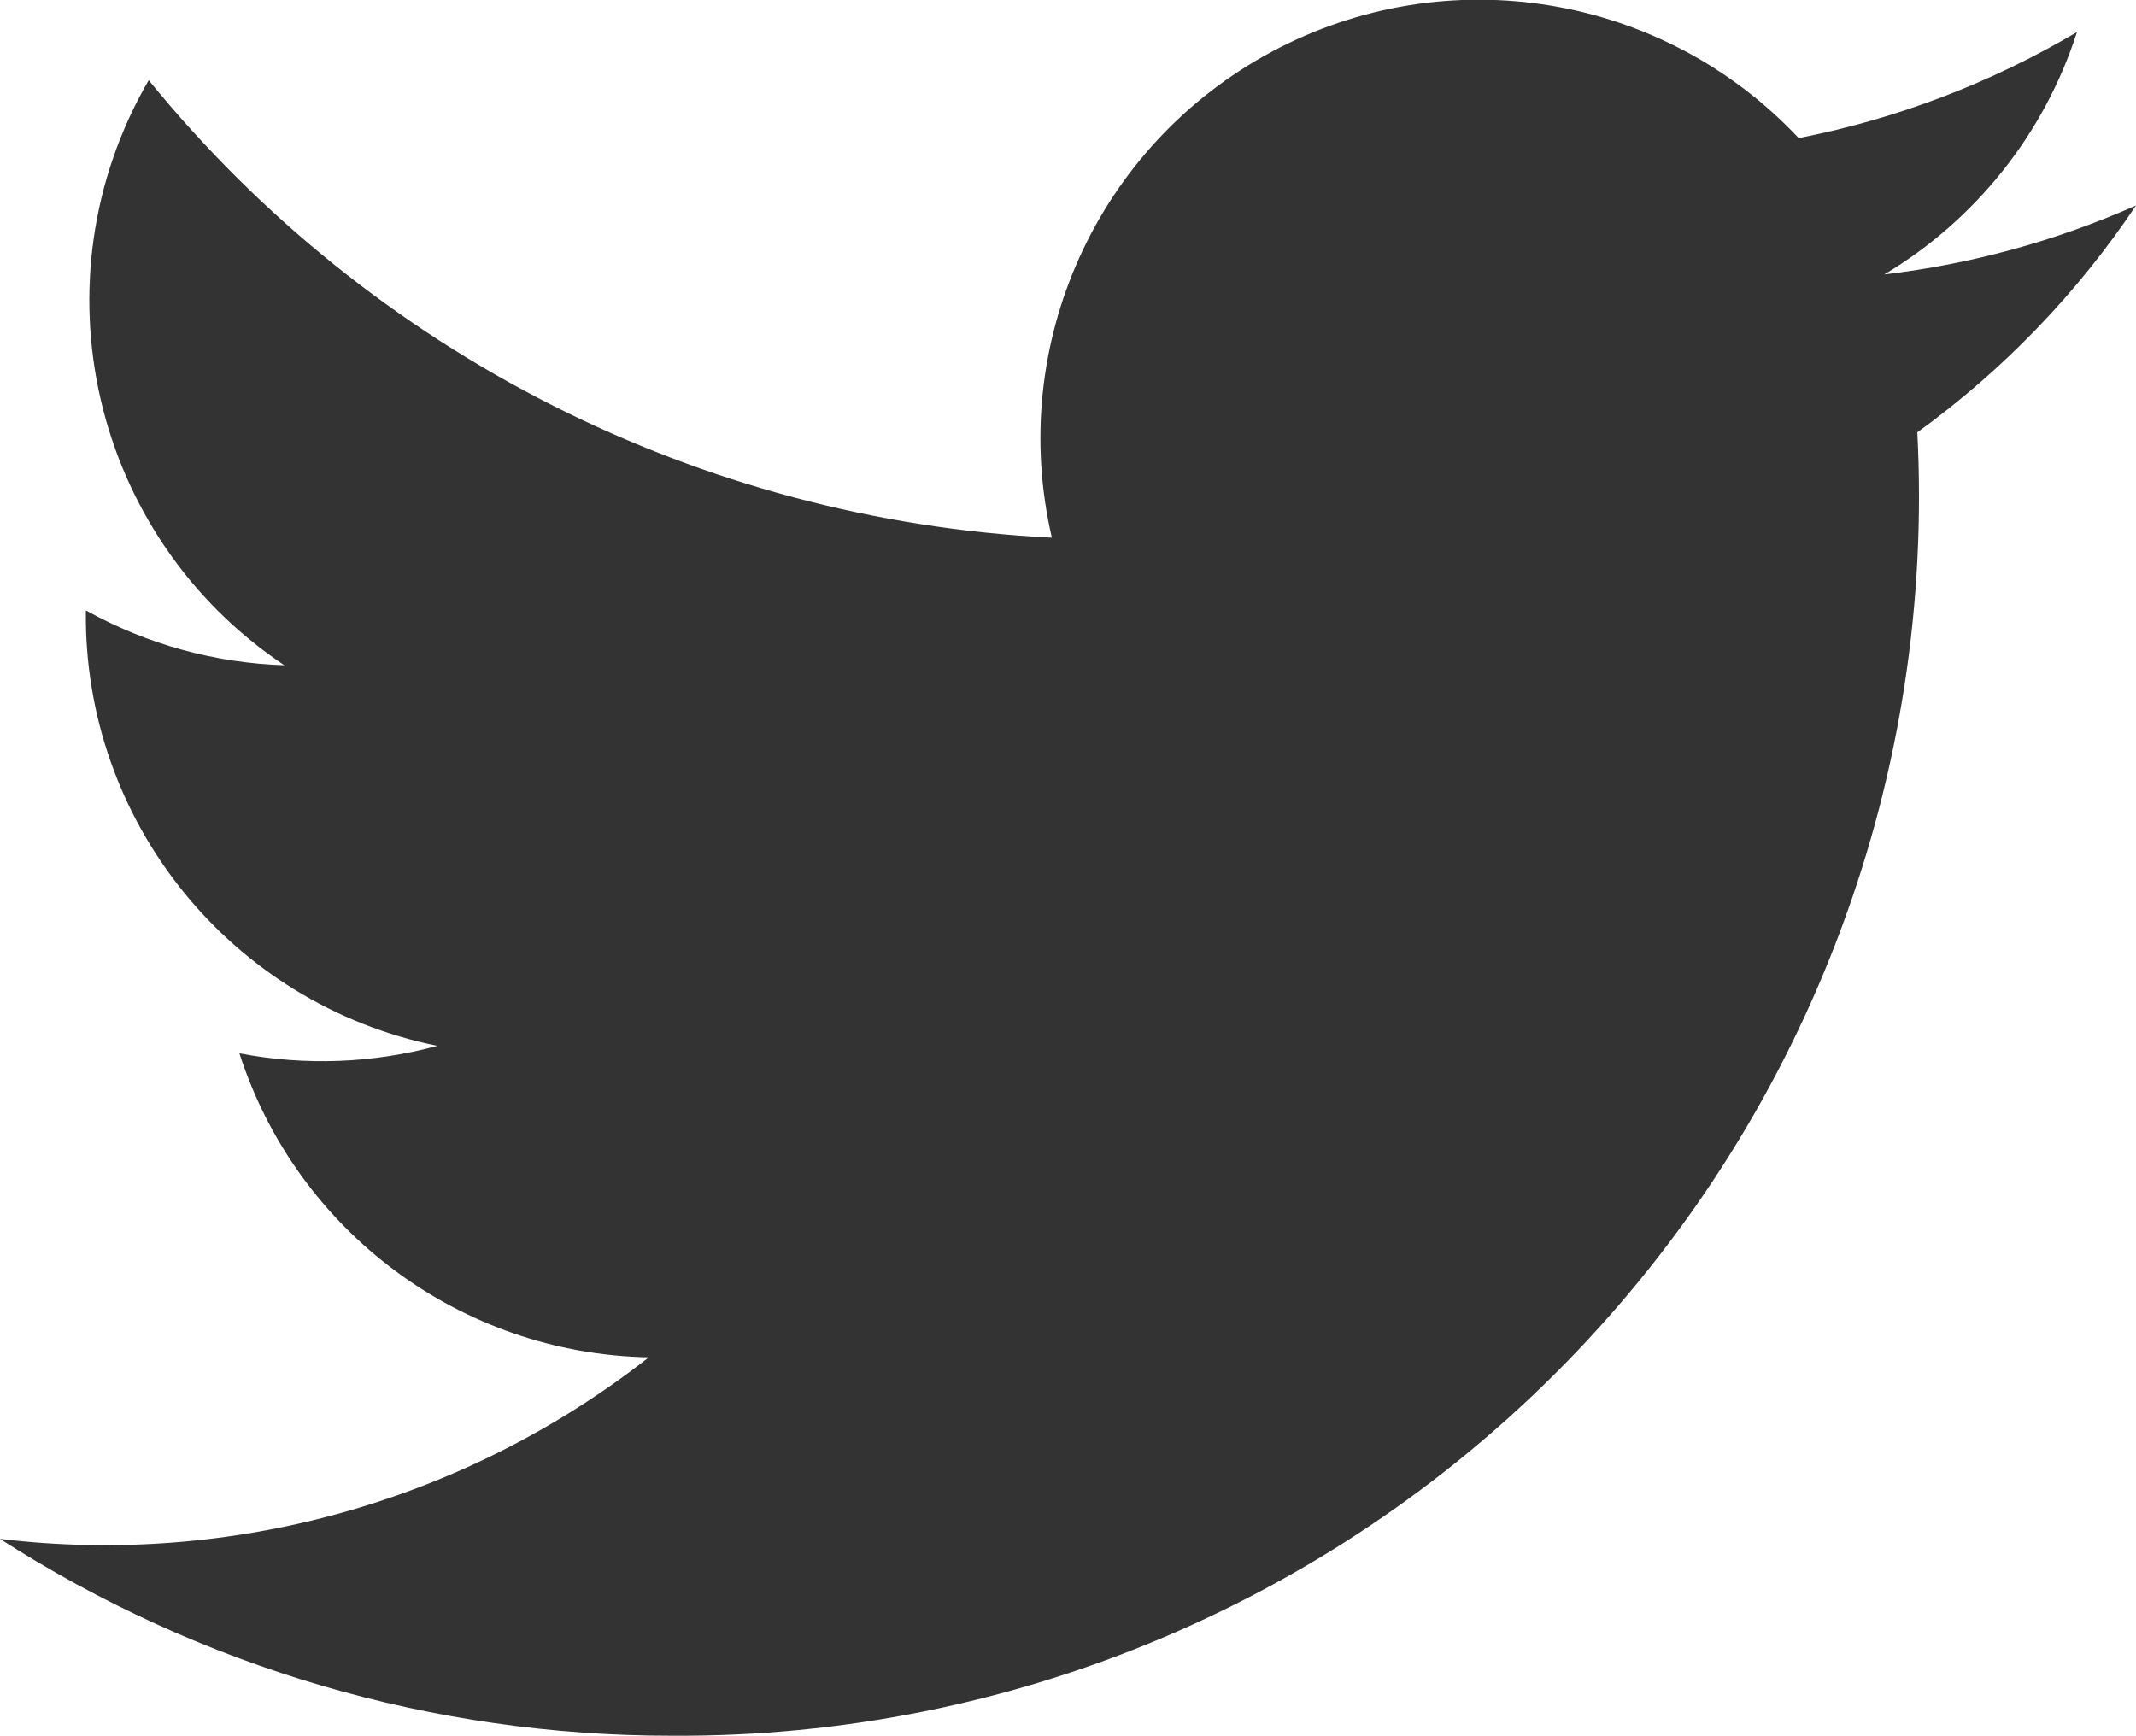
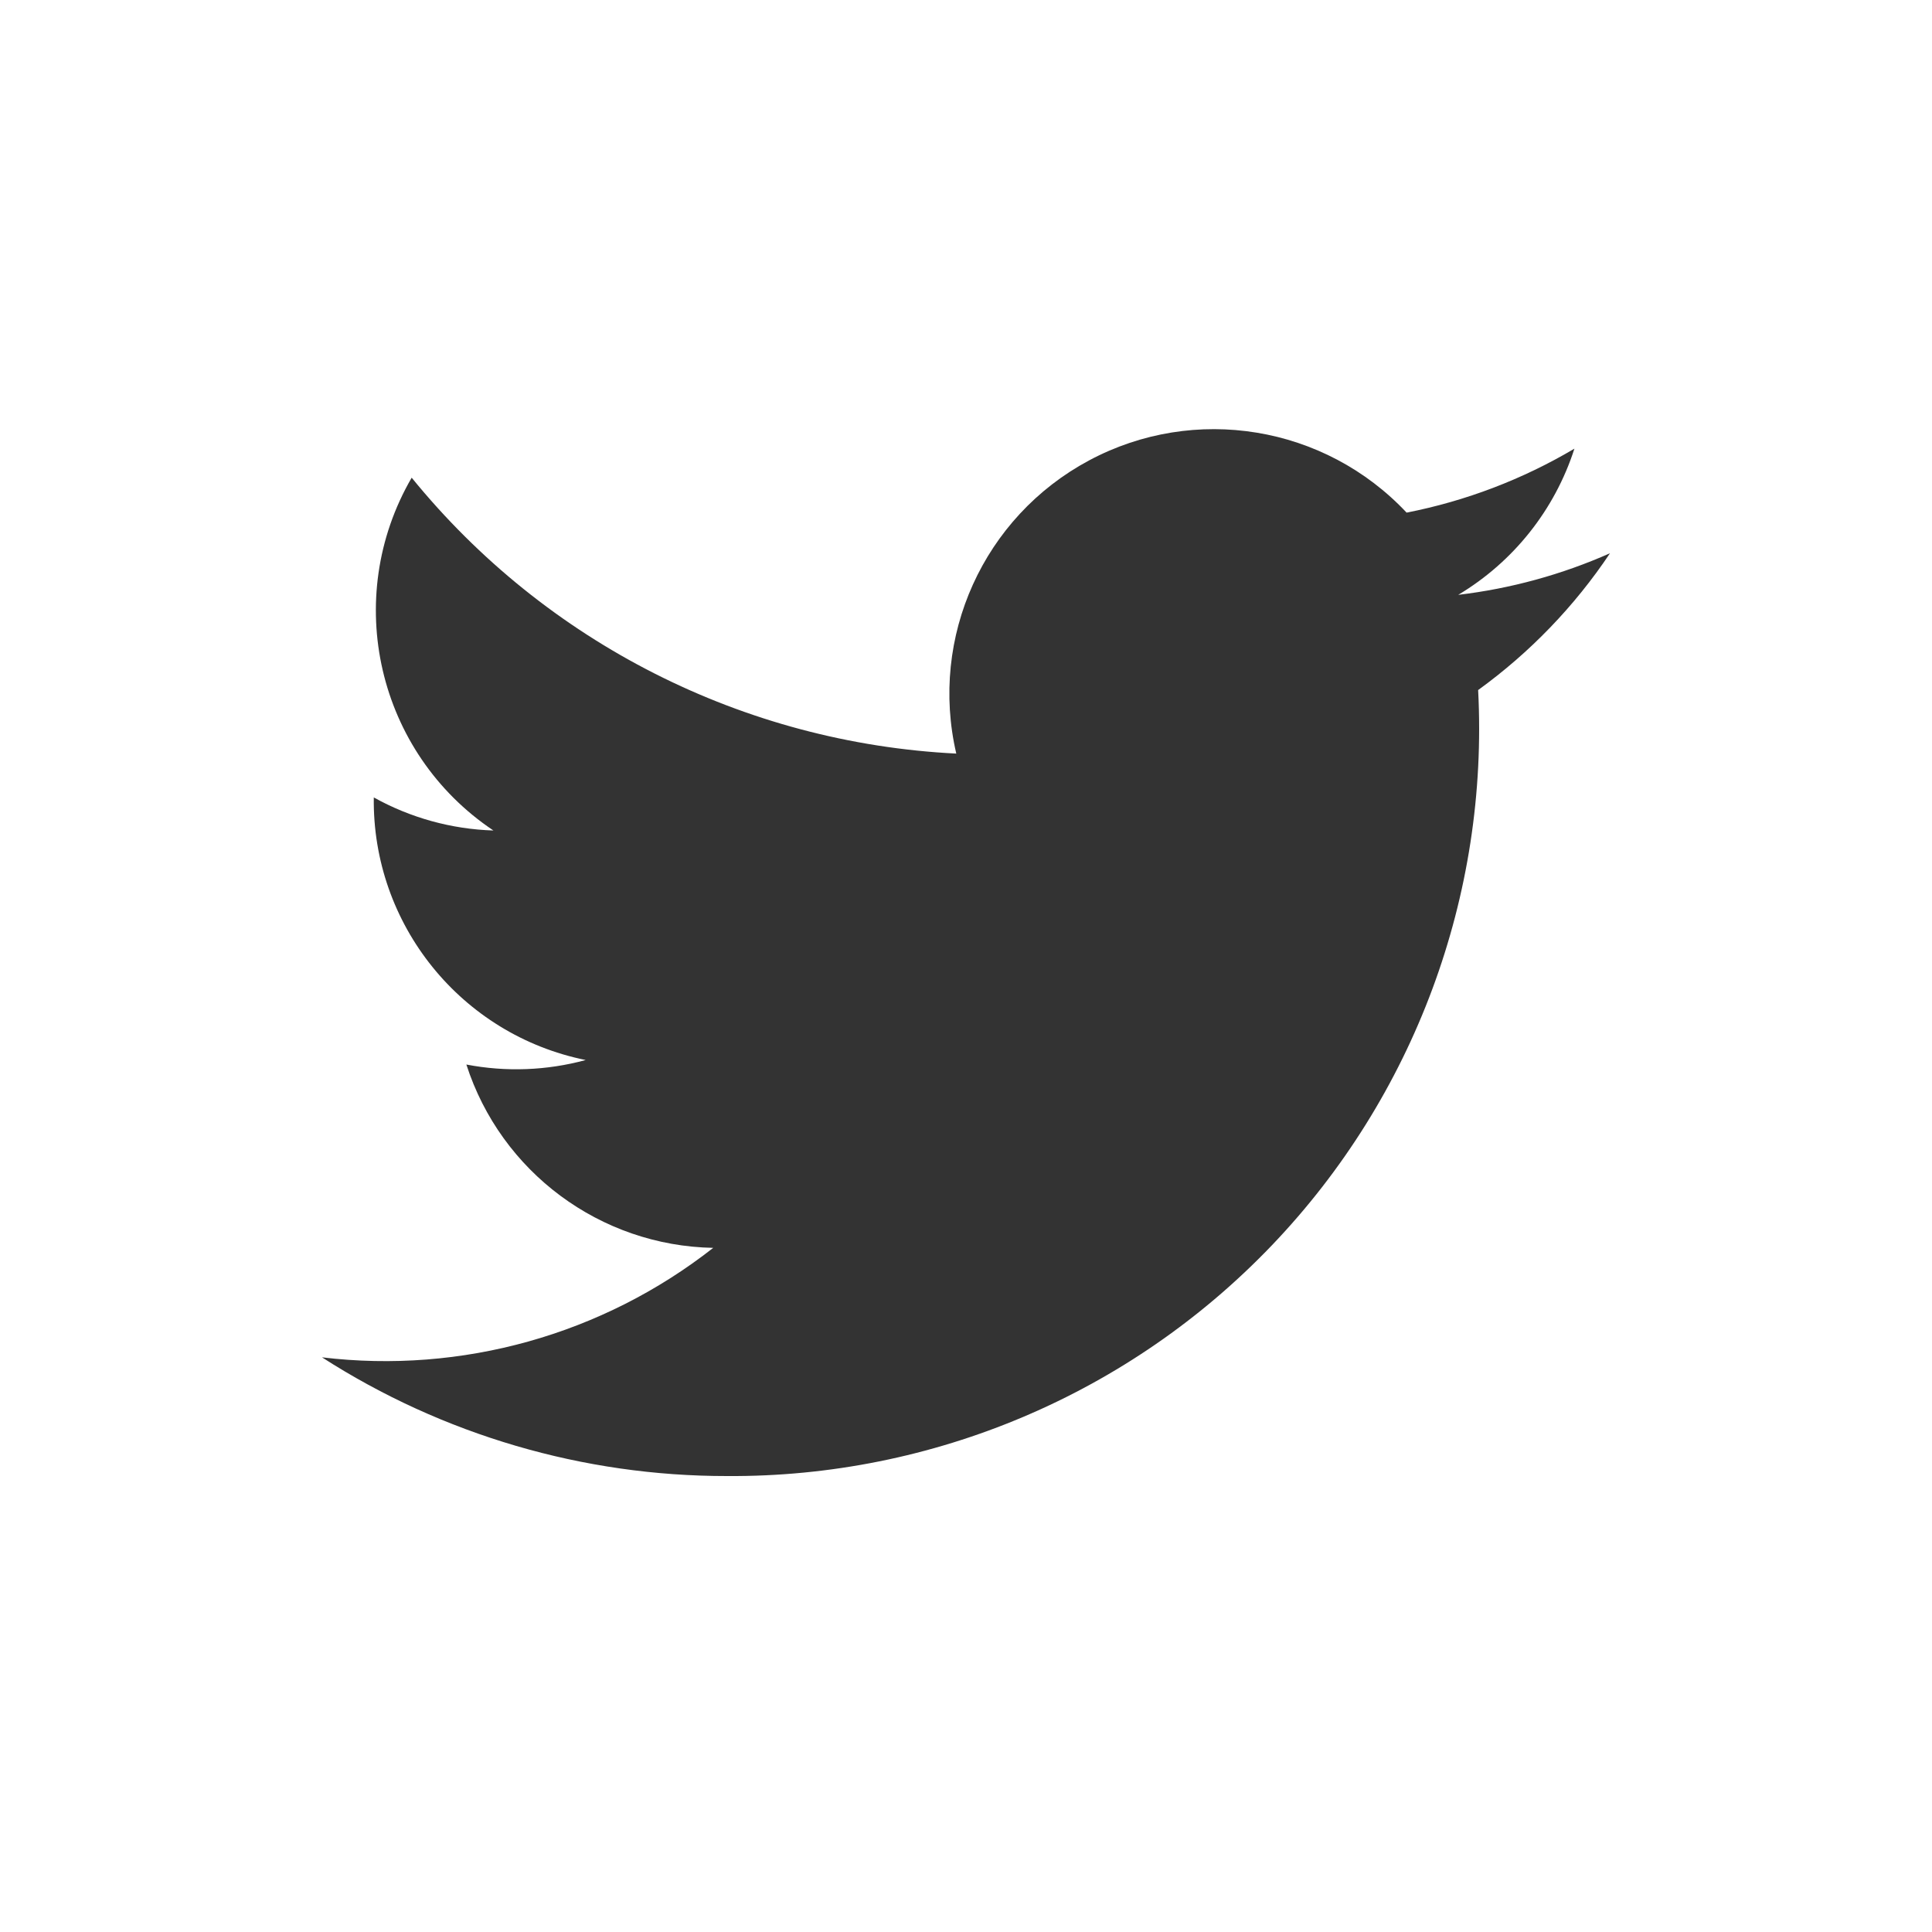
- <svg xmlns="http://www.w3.org/2000/svg" width="24" height="19.504">
-   <path d="M24 2.309a9.831 9.831 0 0 1-2.828.775A4.932 4.932 0 0 0 23.337.36a9.864 9.864 0 0 1-3.127 1.192 4.927 4.927 0 0 0-8.391 4.49A13.978 13.978 0 0 1 1.671.901a4.93 4.93 0 0 0 1.523 6.574 4.9 4.9 0 0 1-2.229-.616 4.927 4.927 0 0 0 3.949 4.893 4.935 4.935 0 0 1-2.224.084 4.928 4.928 0 0 0 4.6 3.416A9.9 9.9 0 0 1 0 17.292a13.939 13.939 0 0 0 7.548 2.212A13.925 13.925 0 0 0 21.543 4.858 10.025 10.025 0 0 0 24 2.309Z" fill="#333" />
+ <svg xmlns="http://www.w3.org/2000/svg" width="36" height="36">
+   <path d="M30 10.309a9.831 9.831 0 0 1-2.828.775 4.932 4.932 0 0 0 2.165-2.724 9.864 9.864 0 0 1-3.127 1.192 4.927 4.927 0 0 0-8.391 4.49A13.978 13.978 0 0 1 7.671 8.901a4.93 4.93 0 0 0 1.523 6.574 4.9 4.9 0 0 1-2.229-.616 4.927 4.927 0 0 0 3.949 4.893 4.935 4.935 0 0 1-2.224.084 4.928 4.928 0 0 0 4.6 3.416A9.9 9.9 0 0 1 6 25.292a13.939 13.939 0 0 0 7.548 2.212 13.925 13.925 0 0 0 13.995-14.646A10.025 10.025 0 0 0 30 10.309Z" fill="#333" />
</svg>
